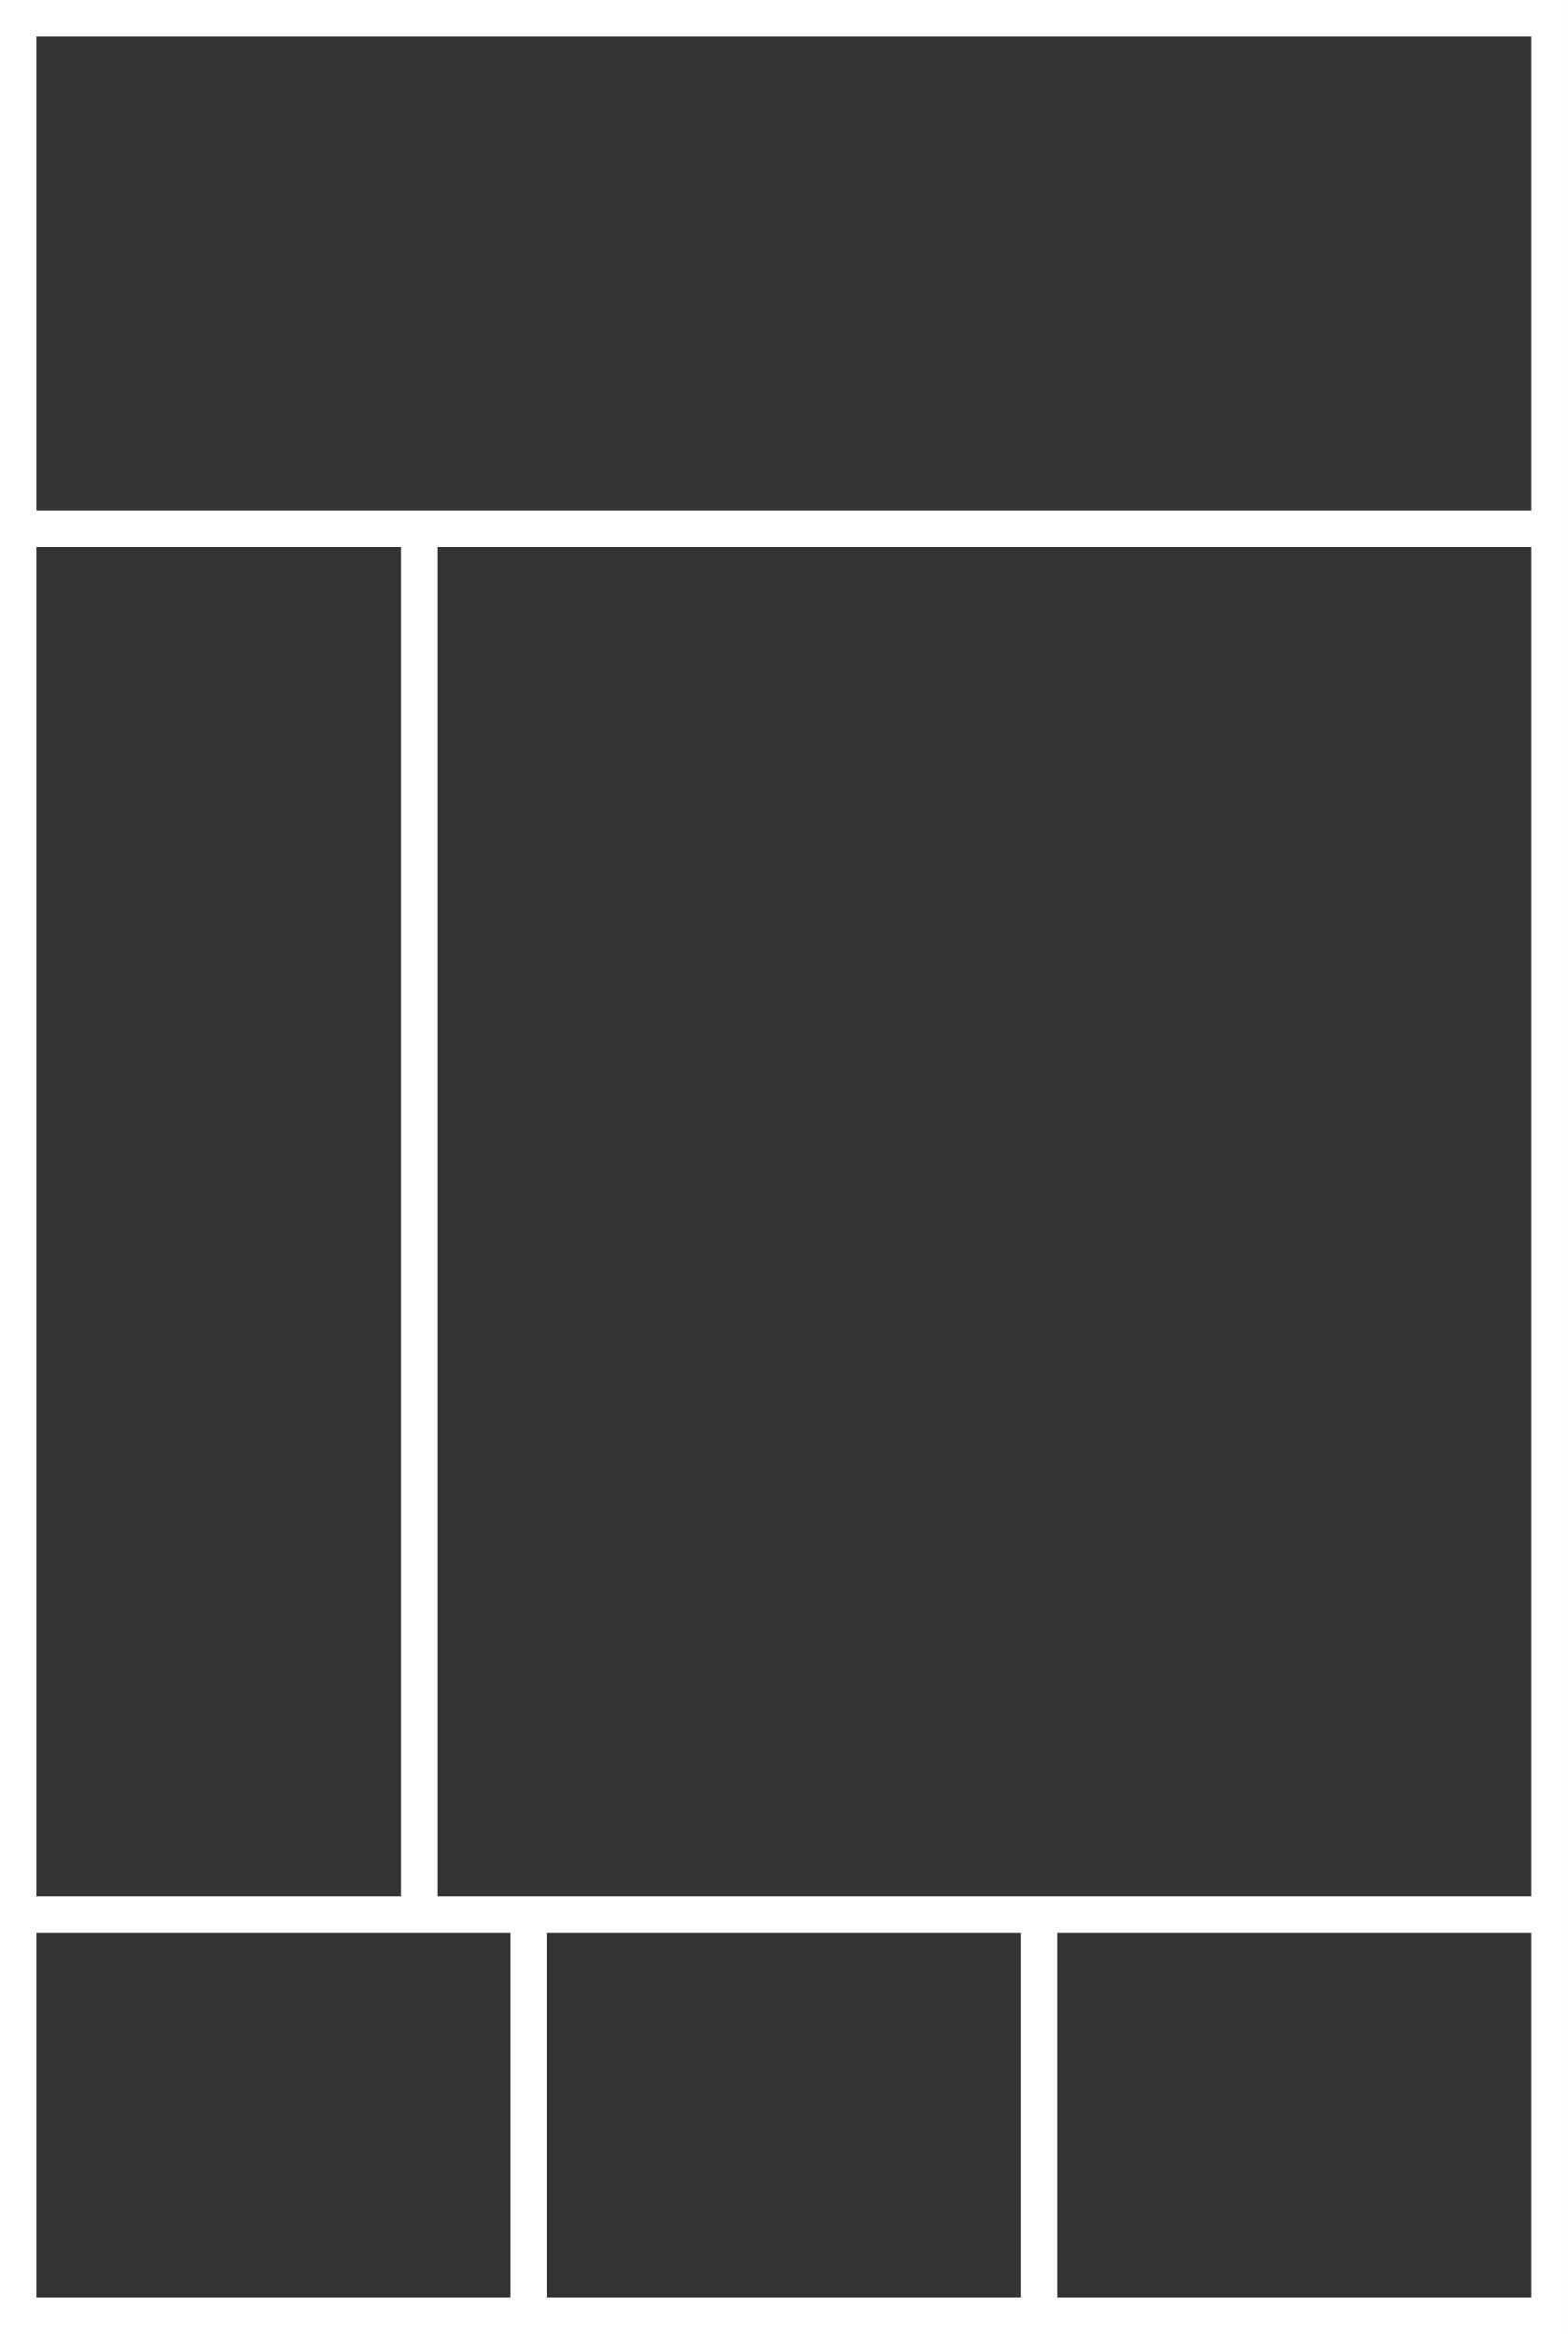
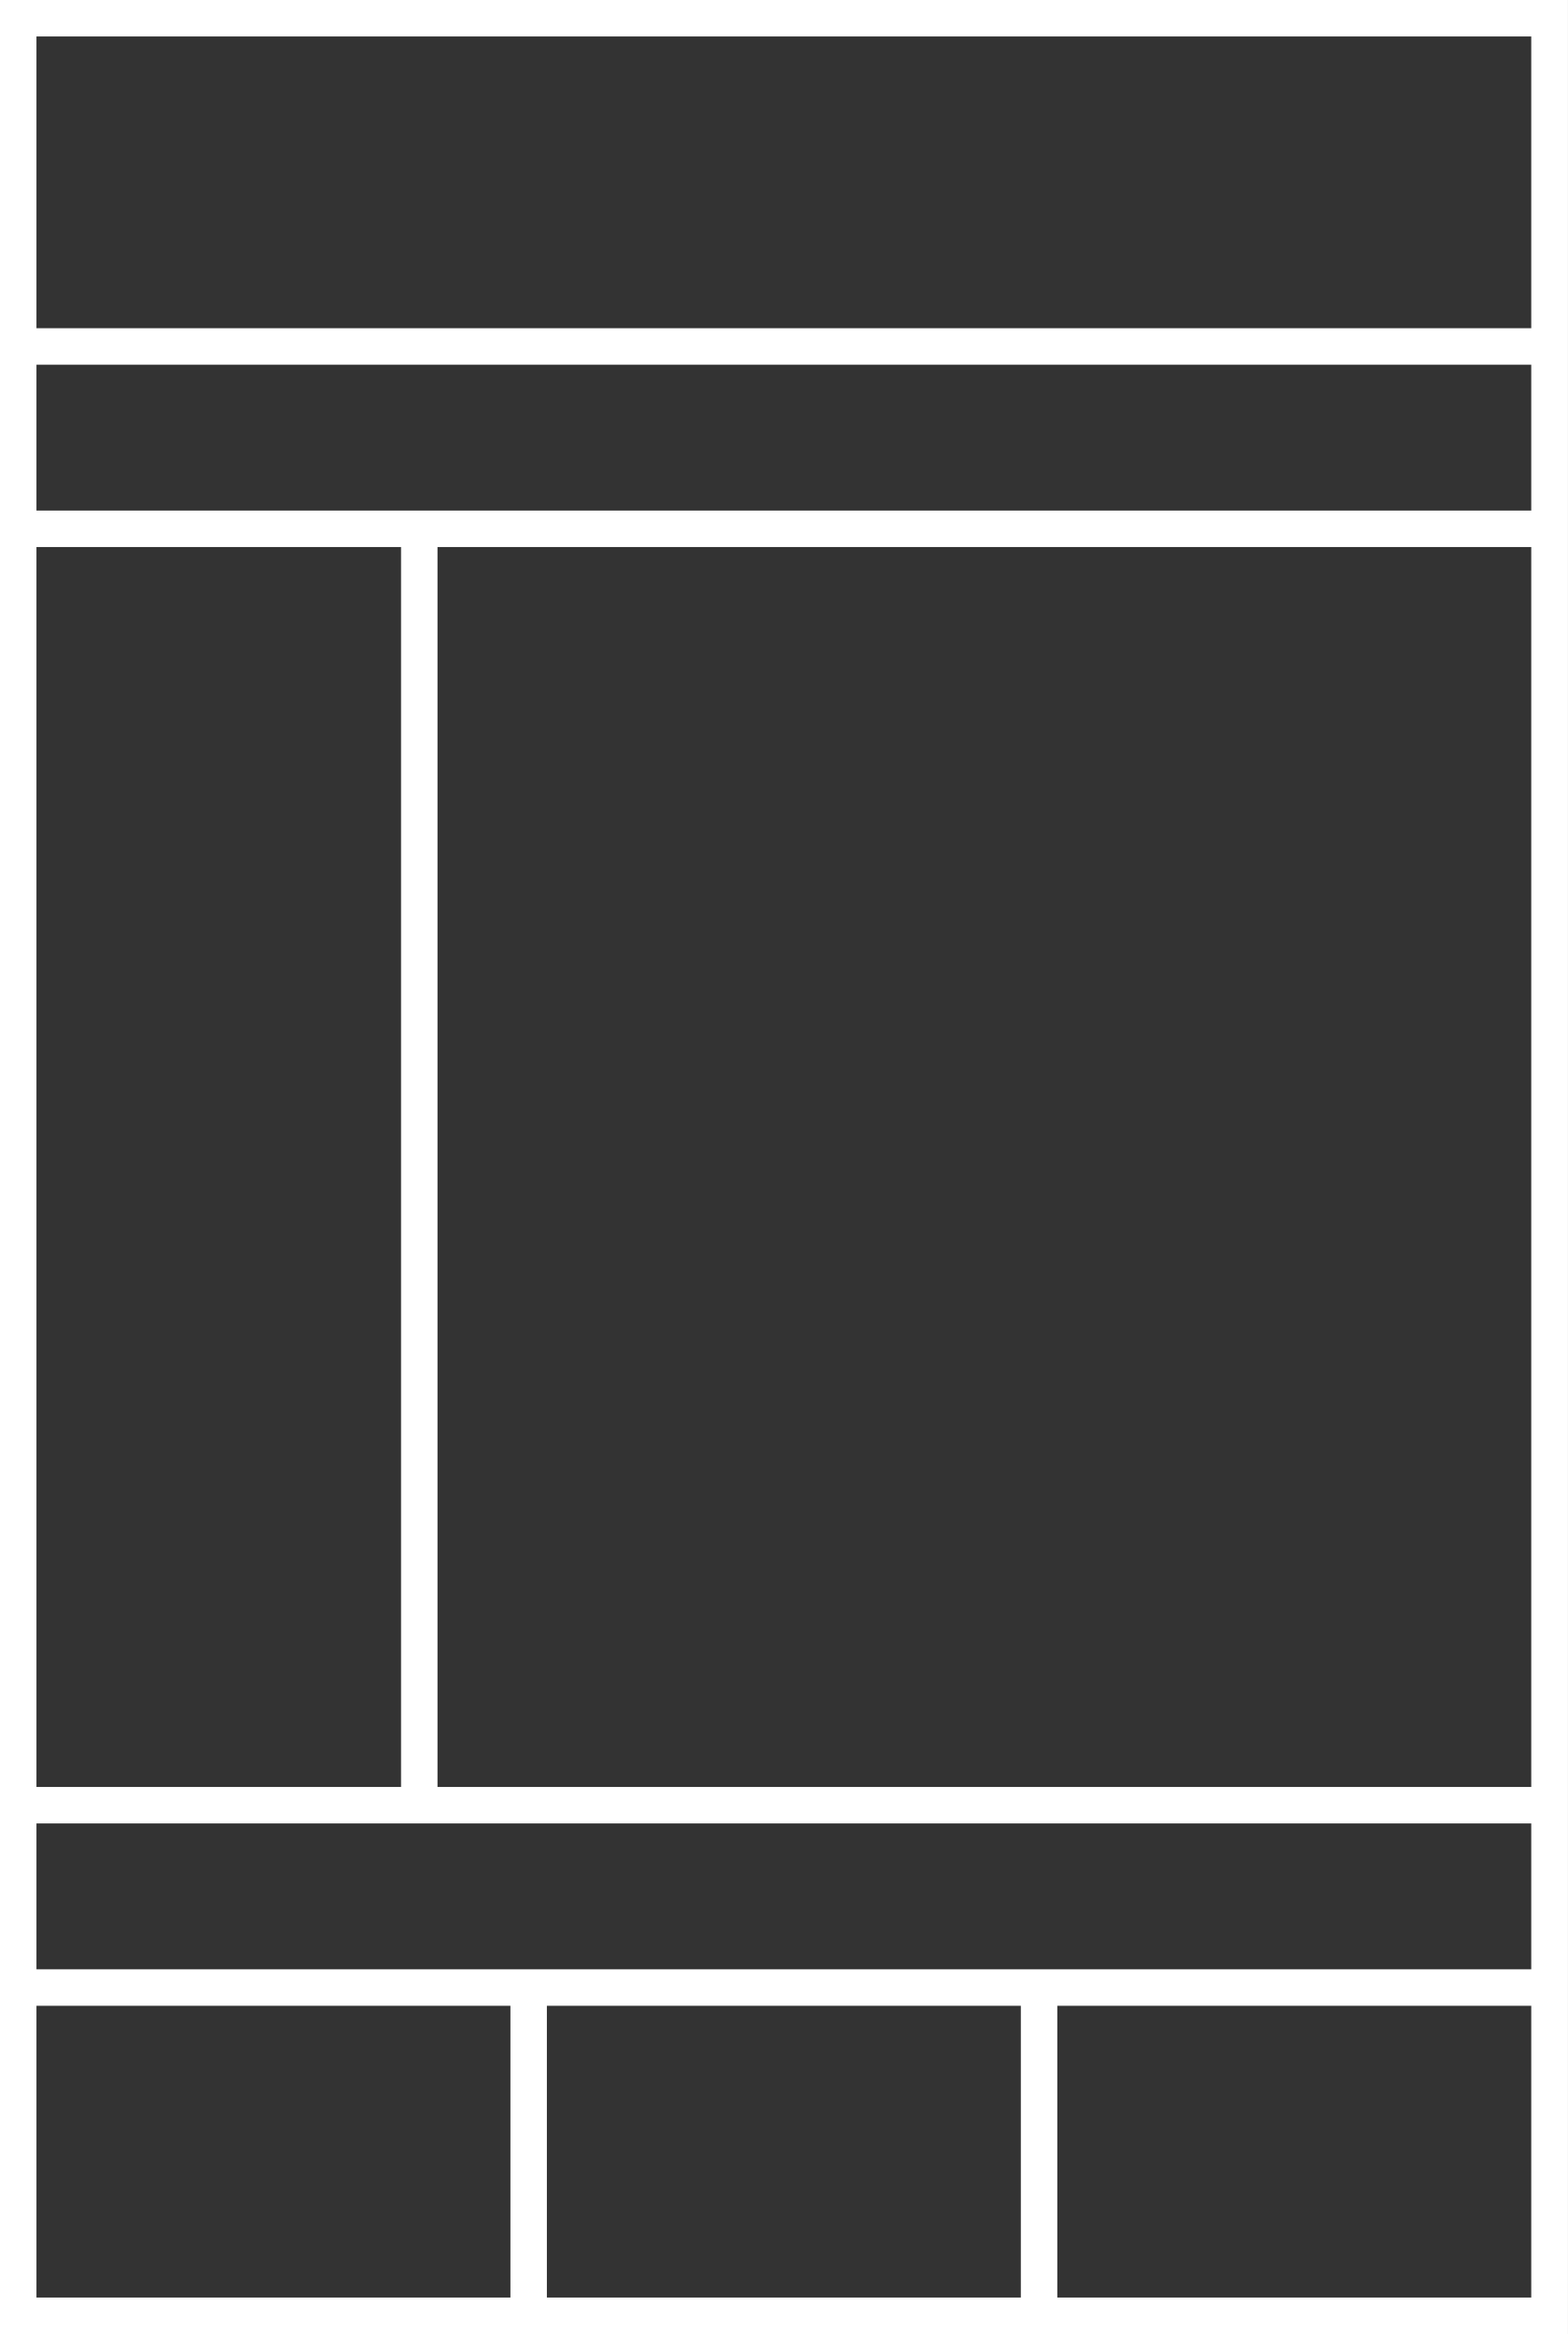
<svg xmlns="http://www.w3.org/2000/svg" version="1.1" id="Ebene_1" x="0px" y="0px" width="86px" height="128px" viewBox="0 0 86 128" enable-background="new 0 0 86 128" xml:space="preserve">
-   <rect y="0" fill="#FFFFFF" width="86" height="128" />
-   <rect x="24" y="30" fill="#333333" width="60" height="74" />
-   <rect x="2" y="30" fill="#333333" width="20" height="74" />
-   <rect x="2" y="106" fill="#333333" width="26" height="20" />
-   <rect x="30" y="106" fill="#333333" width="26" height="20" />
-   <rect x="58" y="106" fill="#333333" width="26" height="20" />
-   <rect x="2" y="2" fill="#333333" width="82" height="26" />
+   <rect fill="#FFFFFF" width="86" height="128" />
+   <rect x="24" y="30" fill="#333333" width="60" height="68" />
+   <rect x="2" y="30" fill="#333333" width="20" height="68" />
+   <rect x="2" y="110" fill="#333333" width="26" height="16" />
+   <rect x="30" y="110" fill="#333333" width="26" height="16" />
+   <rect x="58" y="110" fill="#333333" width="26" height="16" />
+   <rect x="2" y="2" fill="#333333" width="82" height="16" />
+   <rect x="2" y="100" fill="#333333" width="82" height="8" />
+   <rect x="2" y="20" fill="#333333" width="82" height="8" />
</svg>
